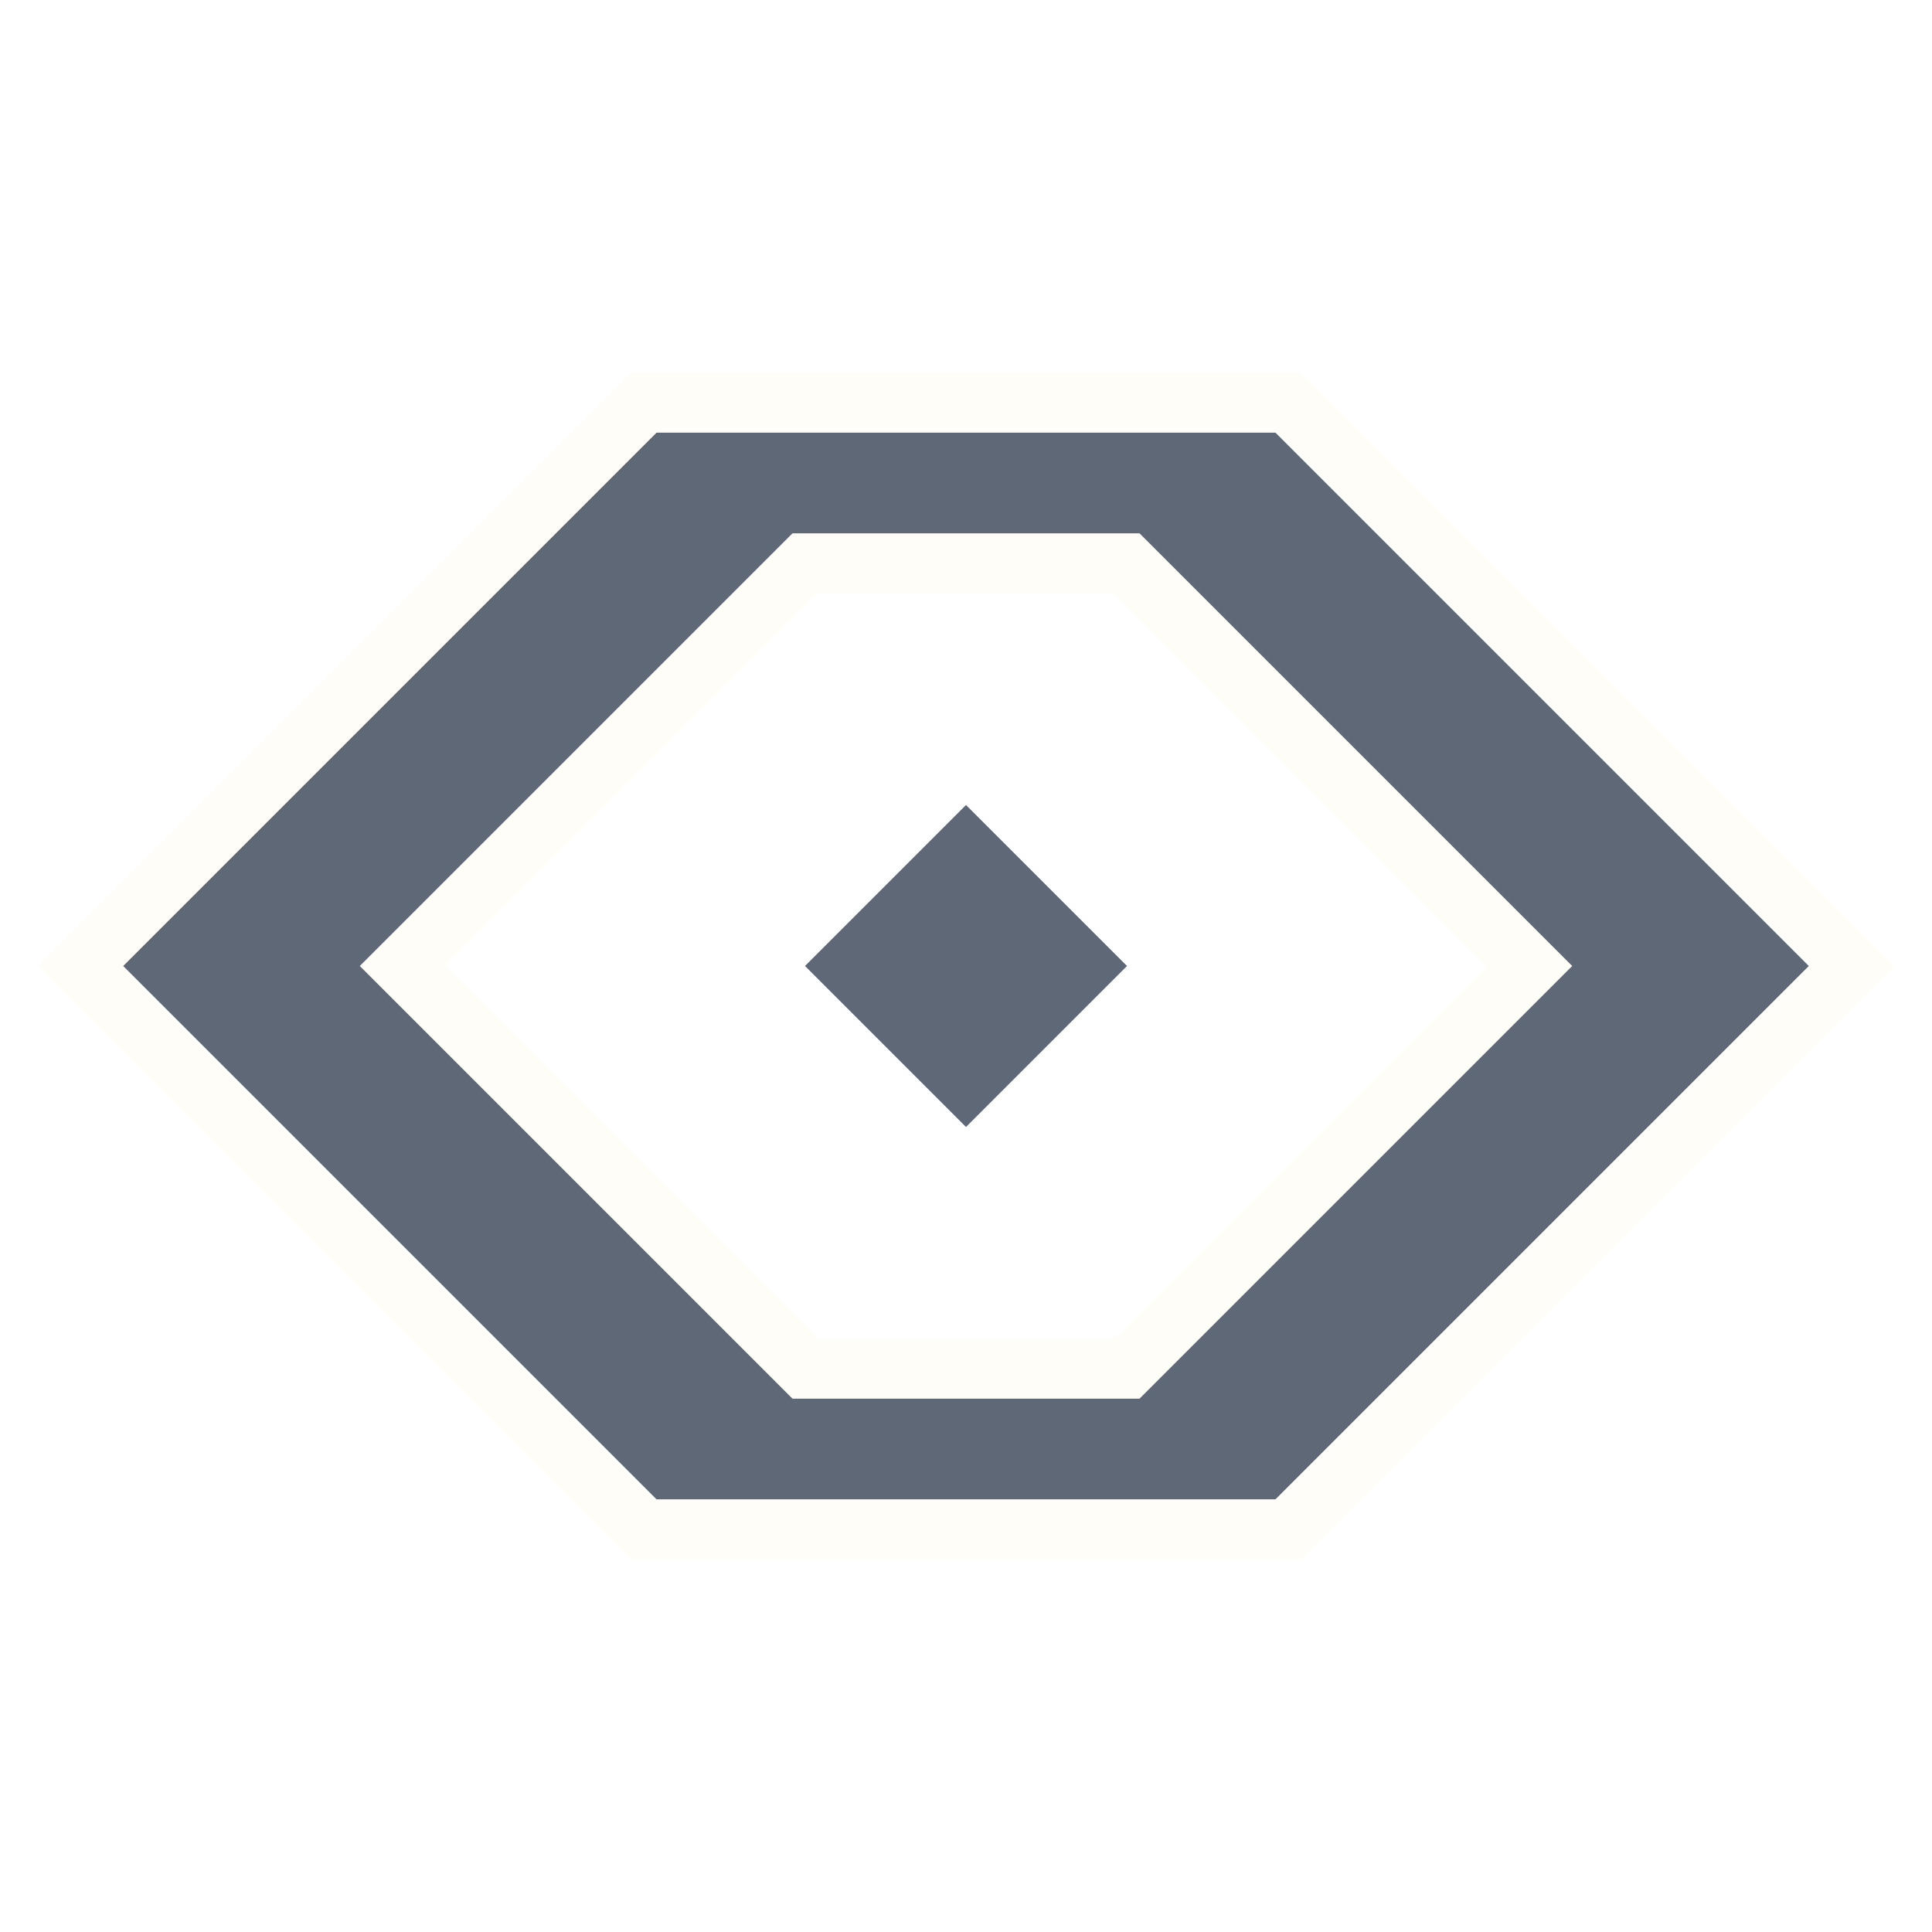
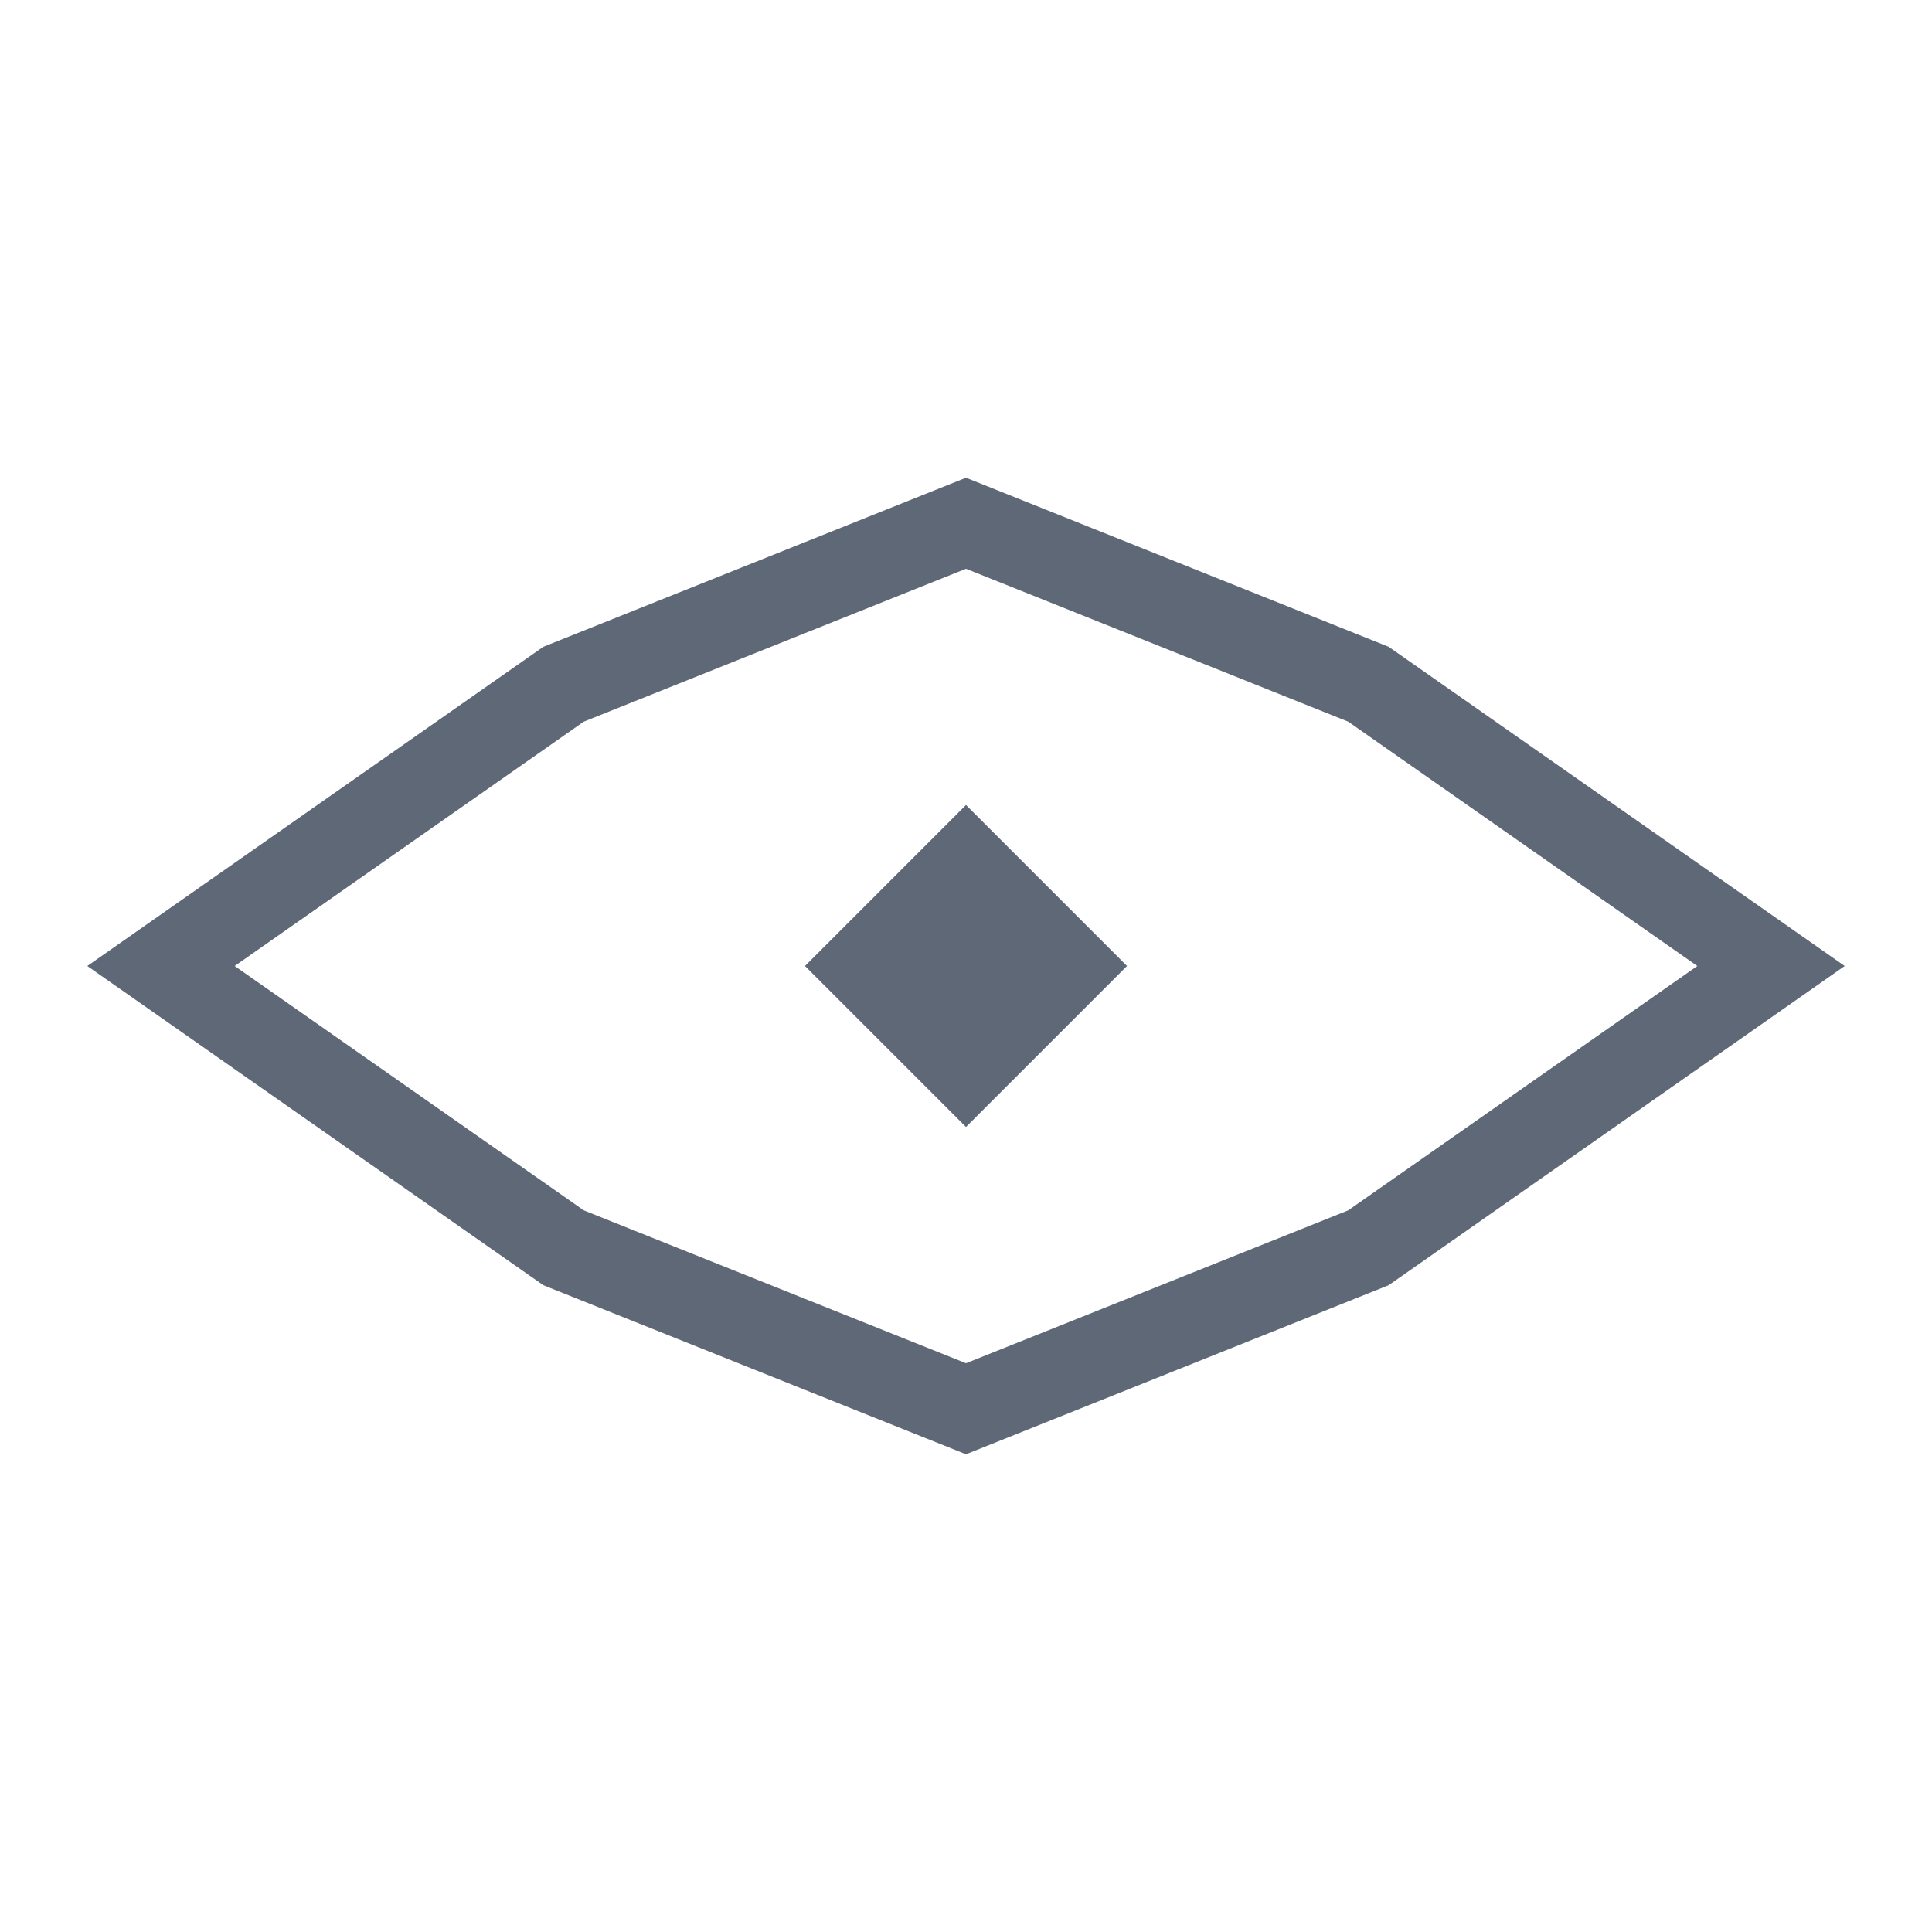
<svg xmlns="http://www.w3.org/2000/svg" width="32" height="32" viewBox="0 0 24 24">
-   <path d="M1 12 8 5h8l7 7-7 7H8Zm4 0 5 5h4l5-5-5-5h-4Z" fill="#5f6877" stroke="#fffdf7" stroke-width="1" stroke-linejoin="miter" vector-effect="non-scaling-stroke" fill-rule="evenodd" />
+   <path d="M2 12 7 8.5 12 6.5 17 8.5 22 12 17 15.5 12 17.5 7 15.5Z" fill="none" stroke="#5f6877" stroke-width="1.4" stroke-linejoin="miter" vector-effect="non-scaling-stroke" />
  <path d="m12 10 2 2-2 2-2-2Z" fill="#5f6877" />
</svg>
